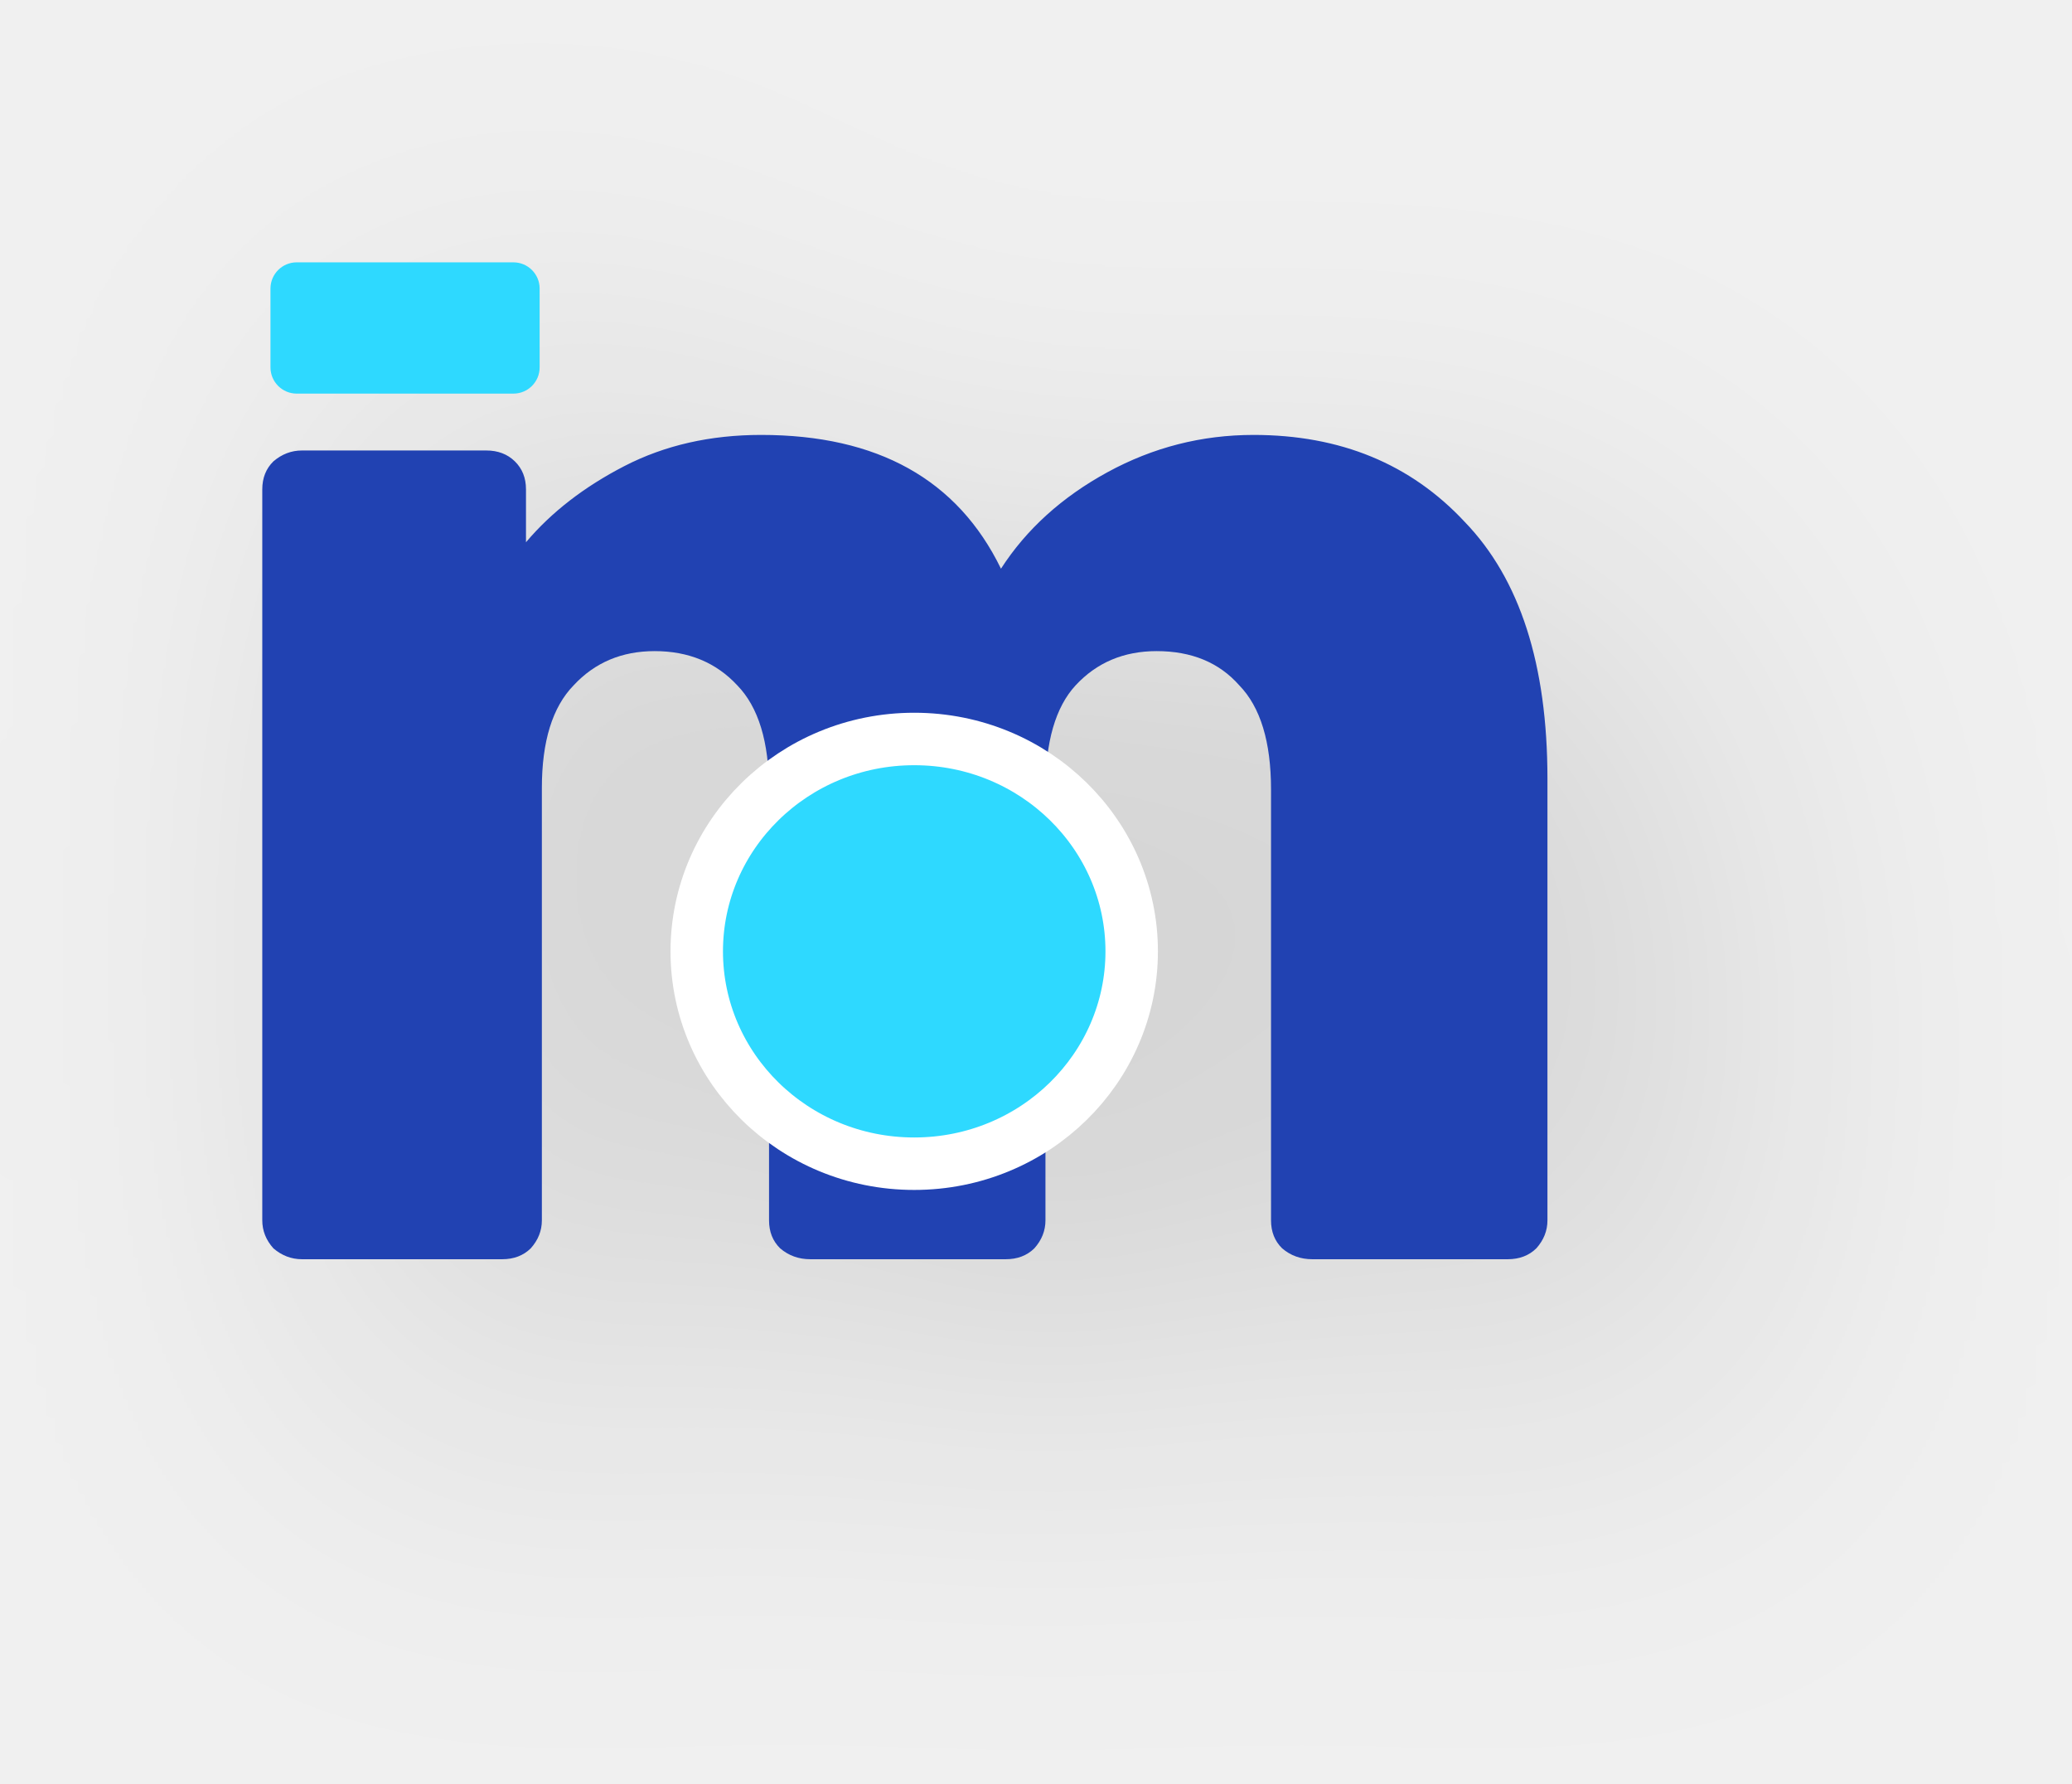
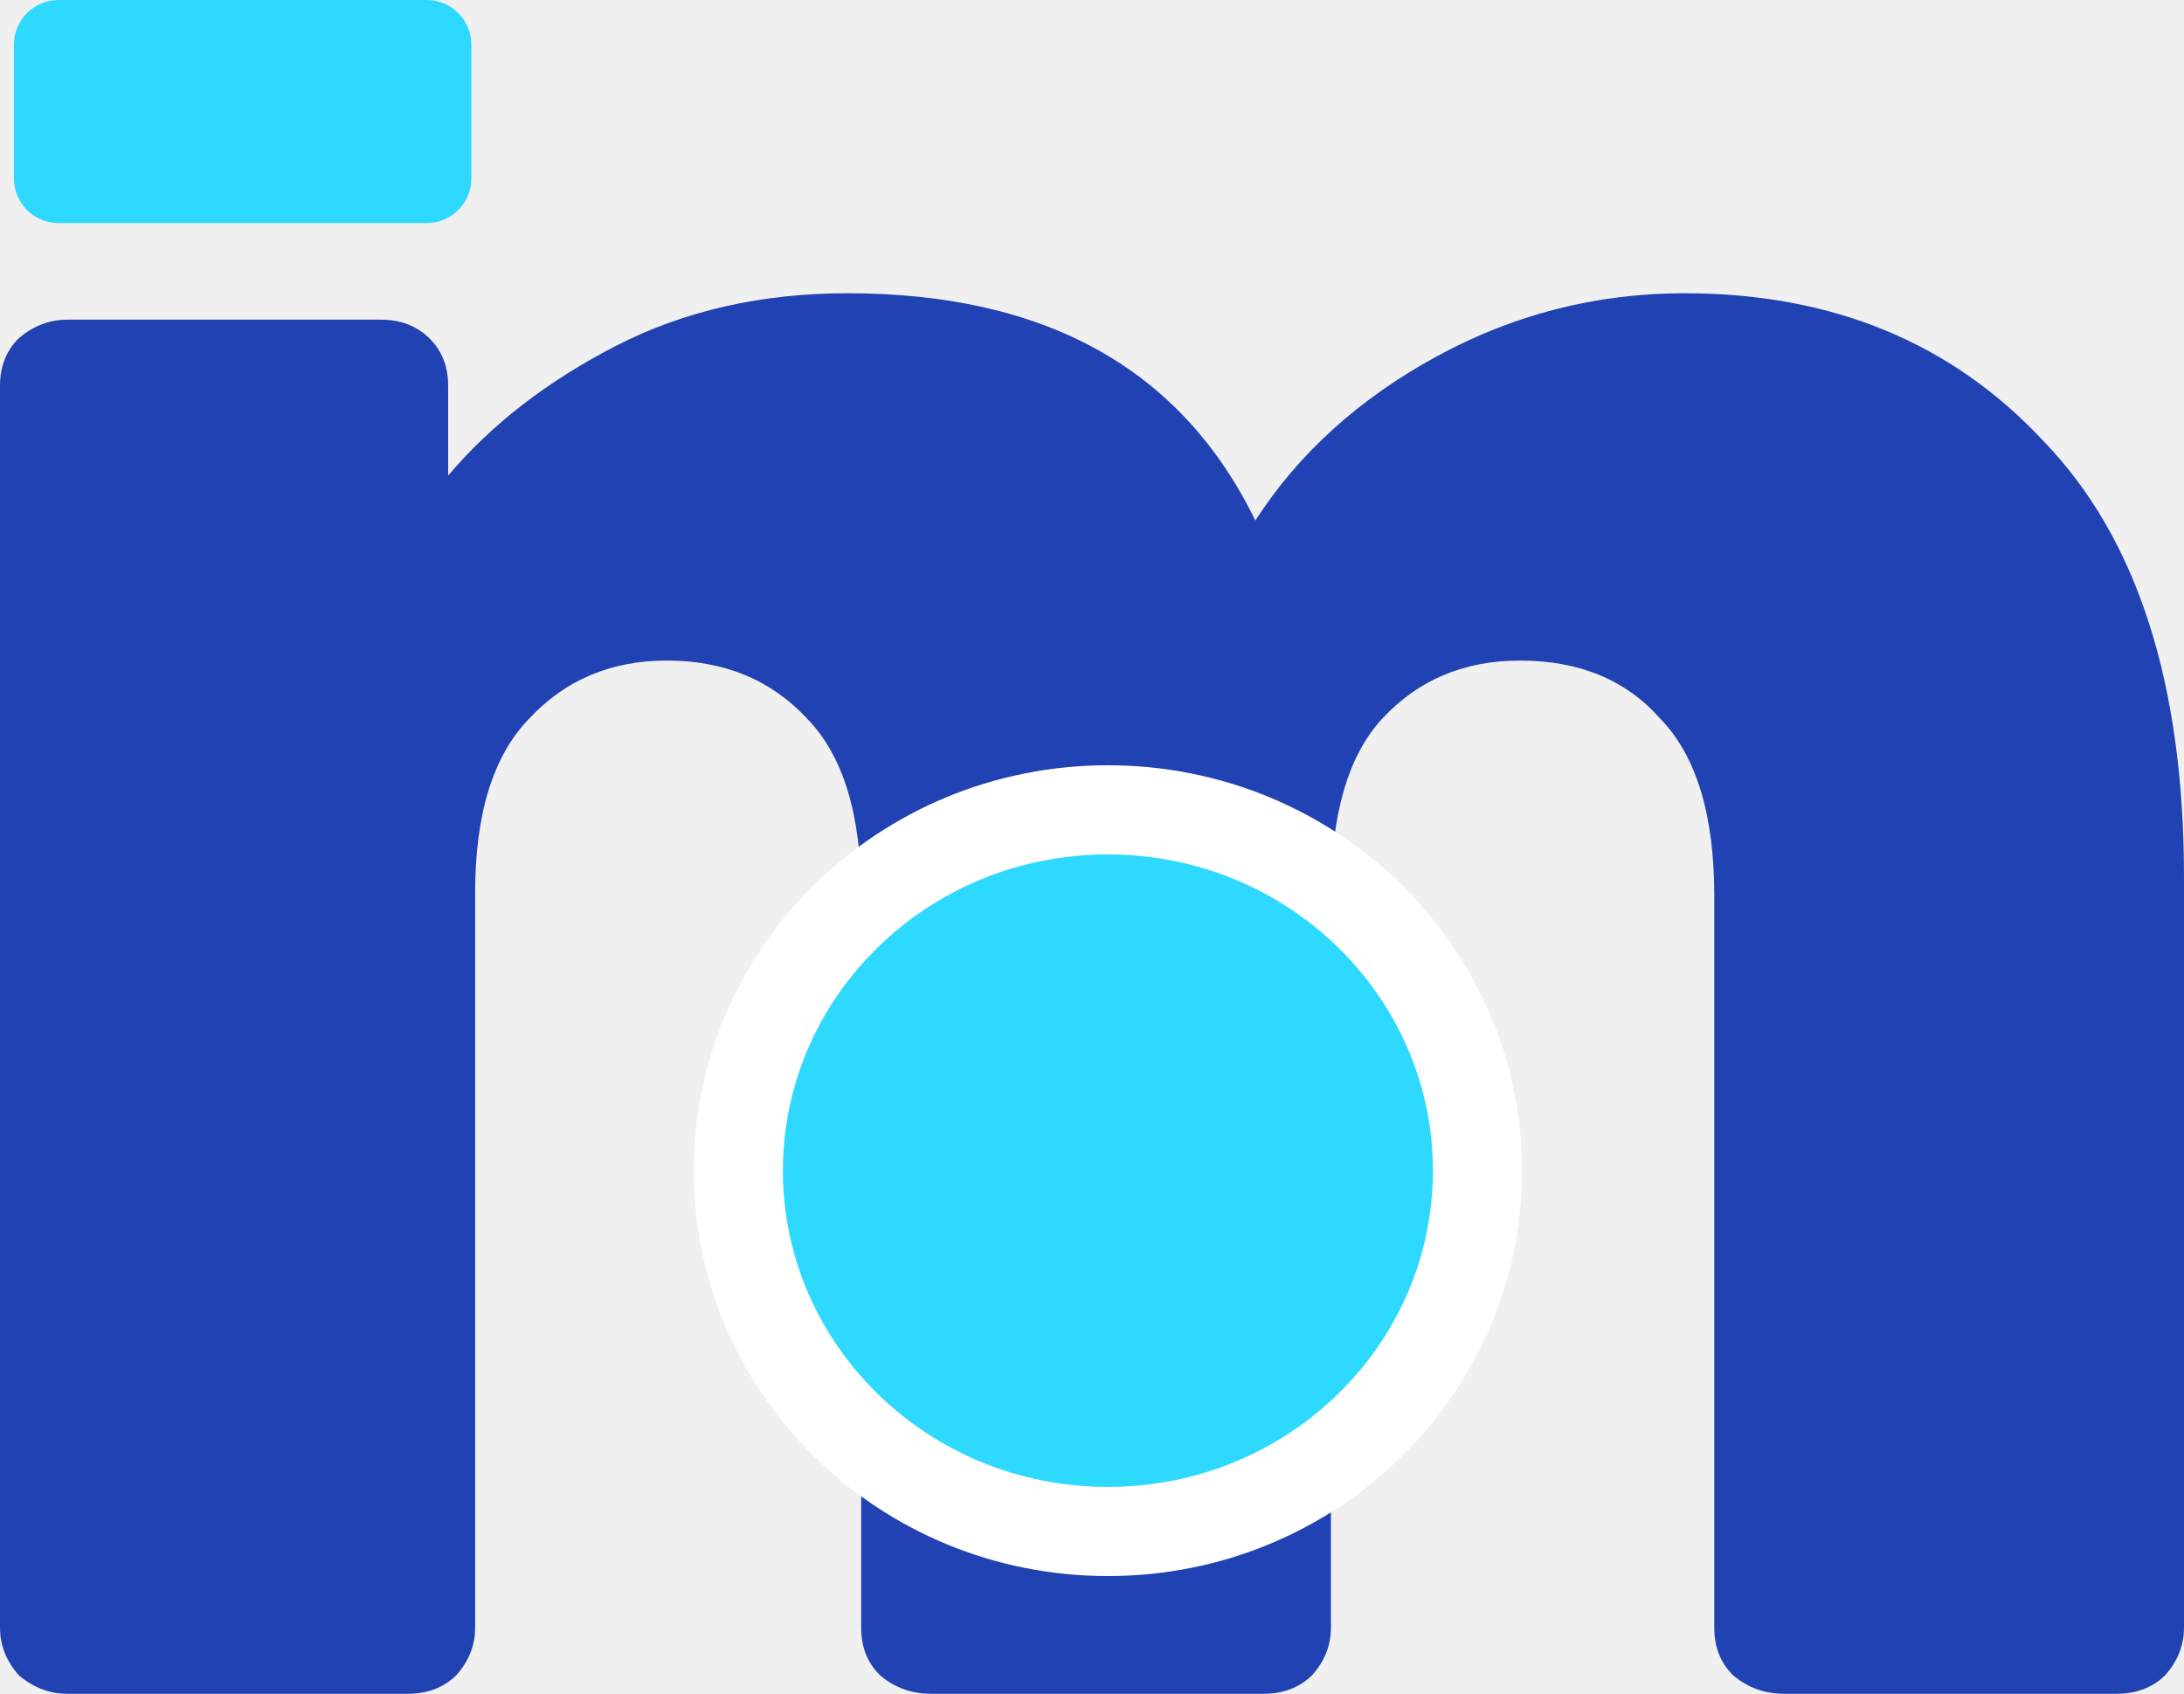
- <svg xmlns="http://www.w3.org/2000/svg" width="158" height="136" viewBox="0 0 158 136" fill="none">
-   <g filter="url(#filter0_d)">
-     <path d="M23.028 96C22.221 96 21.494 95.723 20.848 95.17C20.283 94.538 20 93.826 20 93.036V37.307C20 36.438 20.283 35.727 20.848 35.173C21.494 34.62 22.221 34.343 23.028 34.343H37.08C37.969 34.343 38.696 34.62 39.261 35.173C39.826 35.727 40.109 36.438 40.109 37.307V41.339C42.047 39.047 44.55 37.11 47.619 35.529C50.688 33.948 54.161 33.157 58.037 33.157C66.921 33.157 73.018 36.556 76.329 43.355C78.267 40.351 80.972 37.9 84.445 36.003C87.918 34.106 91.632 33.157 95.59 33.157C102.212 33.157 107.582 35.371 111.701 39.797C115.9 44.145 118 50.666 118 59.362V93.036C118 93.826 117.717 94.538 117.152 95.17C116.587 95.723 115.86 96 114.972 96H100.072C99.183 96 98.416 95.723 97.77 95.17C97.205 94.617 96.922 93.905 96.922 93.036V60.192C96.922 56.556 96.115 53.907 94.499 52.247C92.965 50.508 90.865 49.639 88.2 49.639C85.697 49.639 83.637 50.508 82.022 52.247C80.488 53.907 79.721 56.556 79.721 60.192V93.036C79.721 93.826 79.438 94.538 78.873 95.17C78.307 95.723 77.581 96 76.692 96H61.792C60.904 96 60.137 95.723 59.491 95.17C58.925 94.617 58.643 93.905 58.643 93.036V60.192C58.643 56.556 57.835 53.907 56.22 52.247C54.605 50.508 52.505 49.639 49.921 49.639C47.417 49.639 45.358 50.508 43.743 52.247C42.128 53.907 41.32 56.516 41.32 60.073V93.036C41.32 93.826 41.038 94.538 40.472 95.17C39.907 95.723 39.18 96 38.292 96H23.028Z" fill="#2142B2" />
-     <path d="M86.297 72.527C86.297 81.428 78.913 88.717 69.713 88.717C60.514 88.717 53.13 81.428 53.13 72.527C53.13 63.626 60.514 56.337 69.713 56.337C78.913 56.337 86.297 63.626 86.297 72.527Z" fill="#2ED9FF" stroke="white" stroke-width="4" />
-     <rect x="20.625" y="20" width="20.525" height="10.008" rx="2" fill="#2ED9FF" />
-   </g>
-   <defs>
-     <filter id="filter0_d" x="0" y="0" width="158" height="136" filterUnits="userSpaceOnUse" color-interpolation-filters="sRGB">
-       <feFlood flood-opacity="0" result="BackgroundImageFix" />
-       <feColorMatrix in="SourceAlpha" type="matrix" values="0 0 0 0 0 0 0 0 0 0 0 0 0 0 0 0 0 0 127 0" />
-       <feOffset dx="10" dy="10" />
-       <feGaussianBlur stdDeviation="15" />
-       <feColorMatrix type="matrix" values="0 0 0 0 0 0 0 0 0 0 0 0 0 0 0 0 0 0 0.15 0" />
-       <feBlend mode="normal" in2="BackgroundImageFix" result="effect1_dropShadow" />
-       <feBlend mode="normal" in="SourceGraphic" in2="effect1_dropShadow" result="shape" />
-     </filter>
-   </defs>
+ <svg xmlns="http://www.w3.org/2000/svg" width="98" height="76" viewBox="0 0 98 76" fill="none">
+   <path d="M3.028 76C2.221 76 1.494 75.723 0.848 75.17C0.283 74.538 0 73.826 0 73.036V17.308C0 16.438 0.283 15.726 0.848 15.173C1.494 14.62 2.221 14.343 3.028 14.343H17.08C17.969 14.343 18.695 14.62 19.261 15.173C19.826 15.726 20.109 16.438 20.109 17.308V21.339C22.047 19.047 24.55 17.11 27.619 15.529C30.688 13.948 34.161 13.158 38.037 13.158C46.92 13.158 53.018 16.556 56.329 23.355C58.267 20.351 60.972 17.9 64.445 16.003C67.918 14.106 71.632 13.158 75.59 13.158C82.212 13.158 87.582 15.371 91.701 19.797C95.9 24.145 98 30.666 98 39.362V73.036C98 73.826 97.717 74.538 97.152 75.17C96.587 75.723 95.86 76 94.972 76H80.072C79.183 76 78.416 75.723 77.77 75.17C77.205 74.617 76.922 73.905 76.922 73.036V40.192C76.922 36.556 76.115 33.907 74.499 32.247C72.965 30.508 70.865 29.639 68.2 29.639C65.697 29.639 63.637 30.508 62.022 32.247C60.488 33.907 59.721 36.556 59.721 40.192V73.036C59.721 73.826 59.438 74.538 58.873 75.17C58.307 75.723 57.581 76 56.692 76H41.792C40.904 76 40.137 75.723 39.491 75.17C38.925 74.617 38.643 73.905 38.643 73.036V40.192C38.643 36.556 37.835 33.907 36.22 32.247C34.605 30.508 32.505 29.639 29.921 29.639C27.417 29.639 25.358 30.508 23.743 32.247C22.128 33.907 21.32 36.516 21.32 40.073V73.036C21.32 73.826 21.038 74.538 20.472 75.17C19.907 75.723 19.18 76 18.292 76H3.028Z" fill="#2142B2" />
+   <path d="M66.297 52.527C66.297 61.428 58.913 68.717 49.714 68.717C40.514 68.717 33.13 61.428 33.13 52.527C33.13 43.626 40.514 36.337 49.714 36.337C58.913 36.337 66.297 43.626 66.297 52.527Z" fill="#2ED9FF" stroke="white" stroke-width="4" />
+   <rect x="0.625" width="20.525" height="10.008" rx="2" fill="#2ED9FF" />
</svg>
